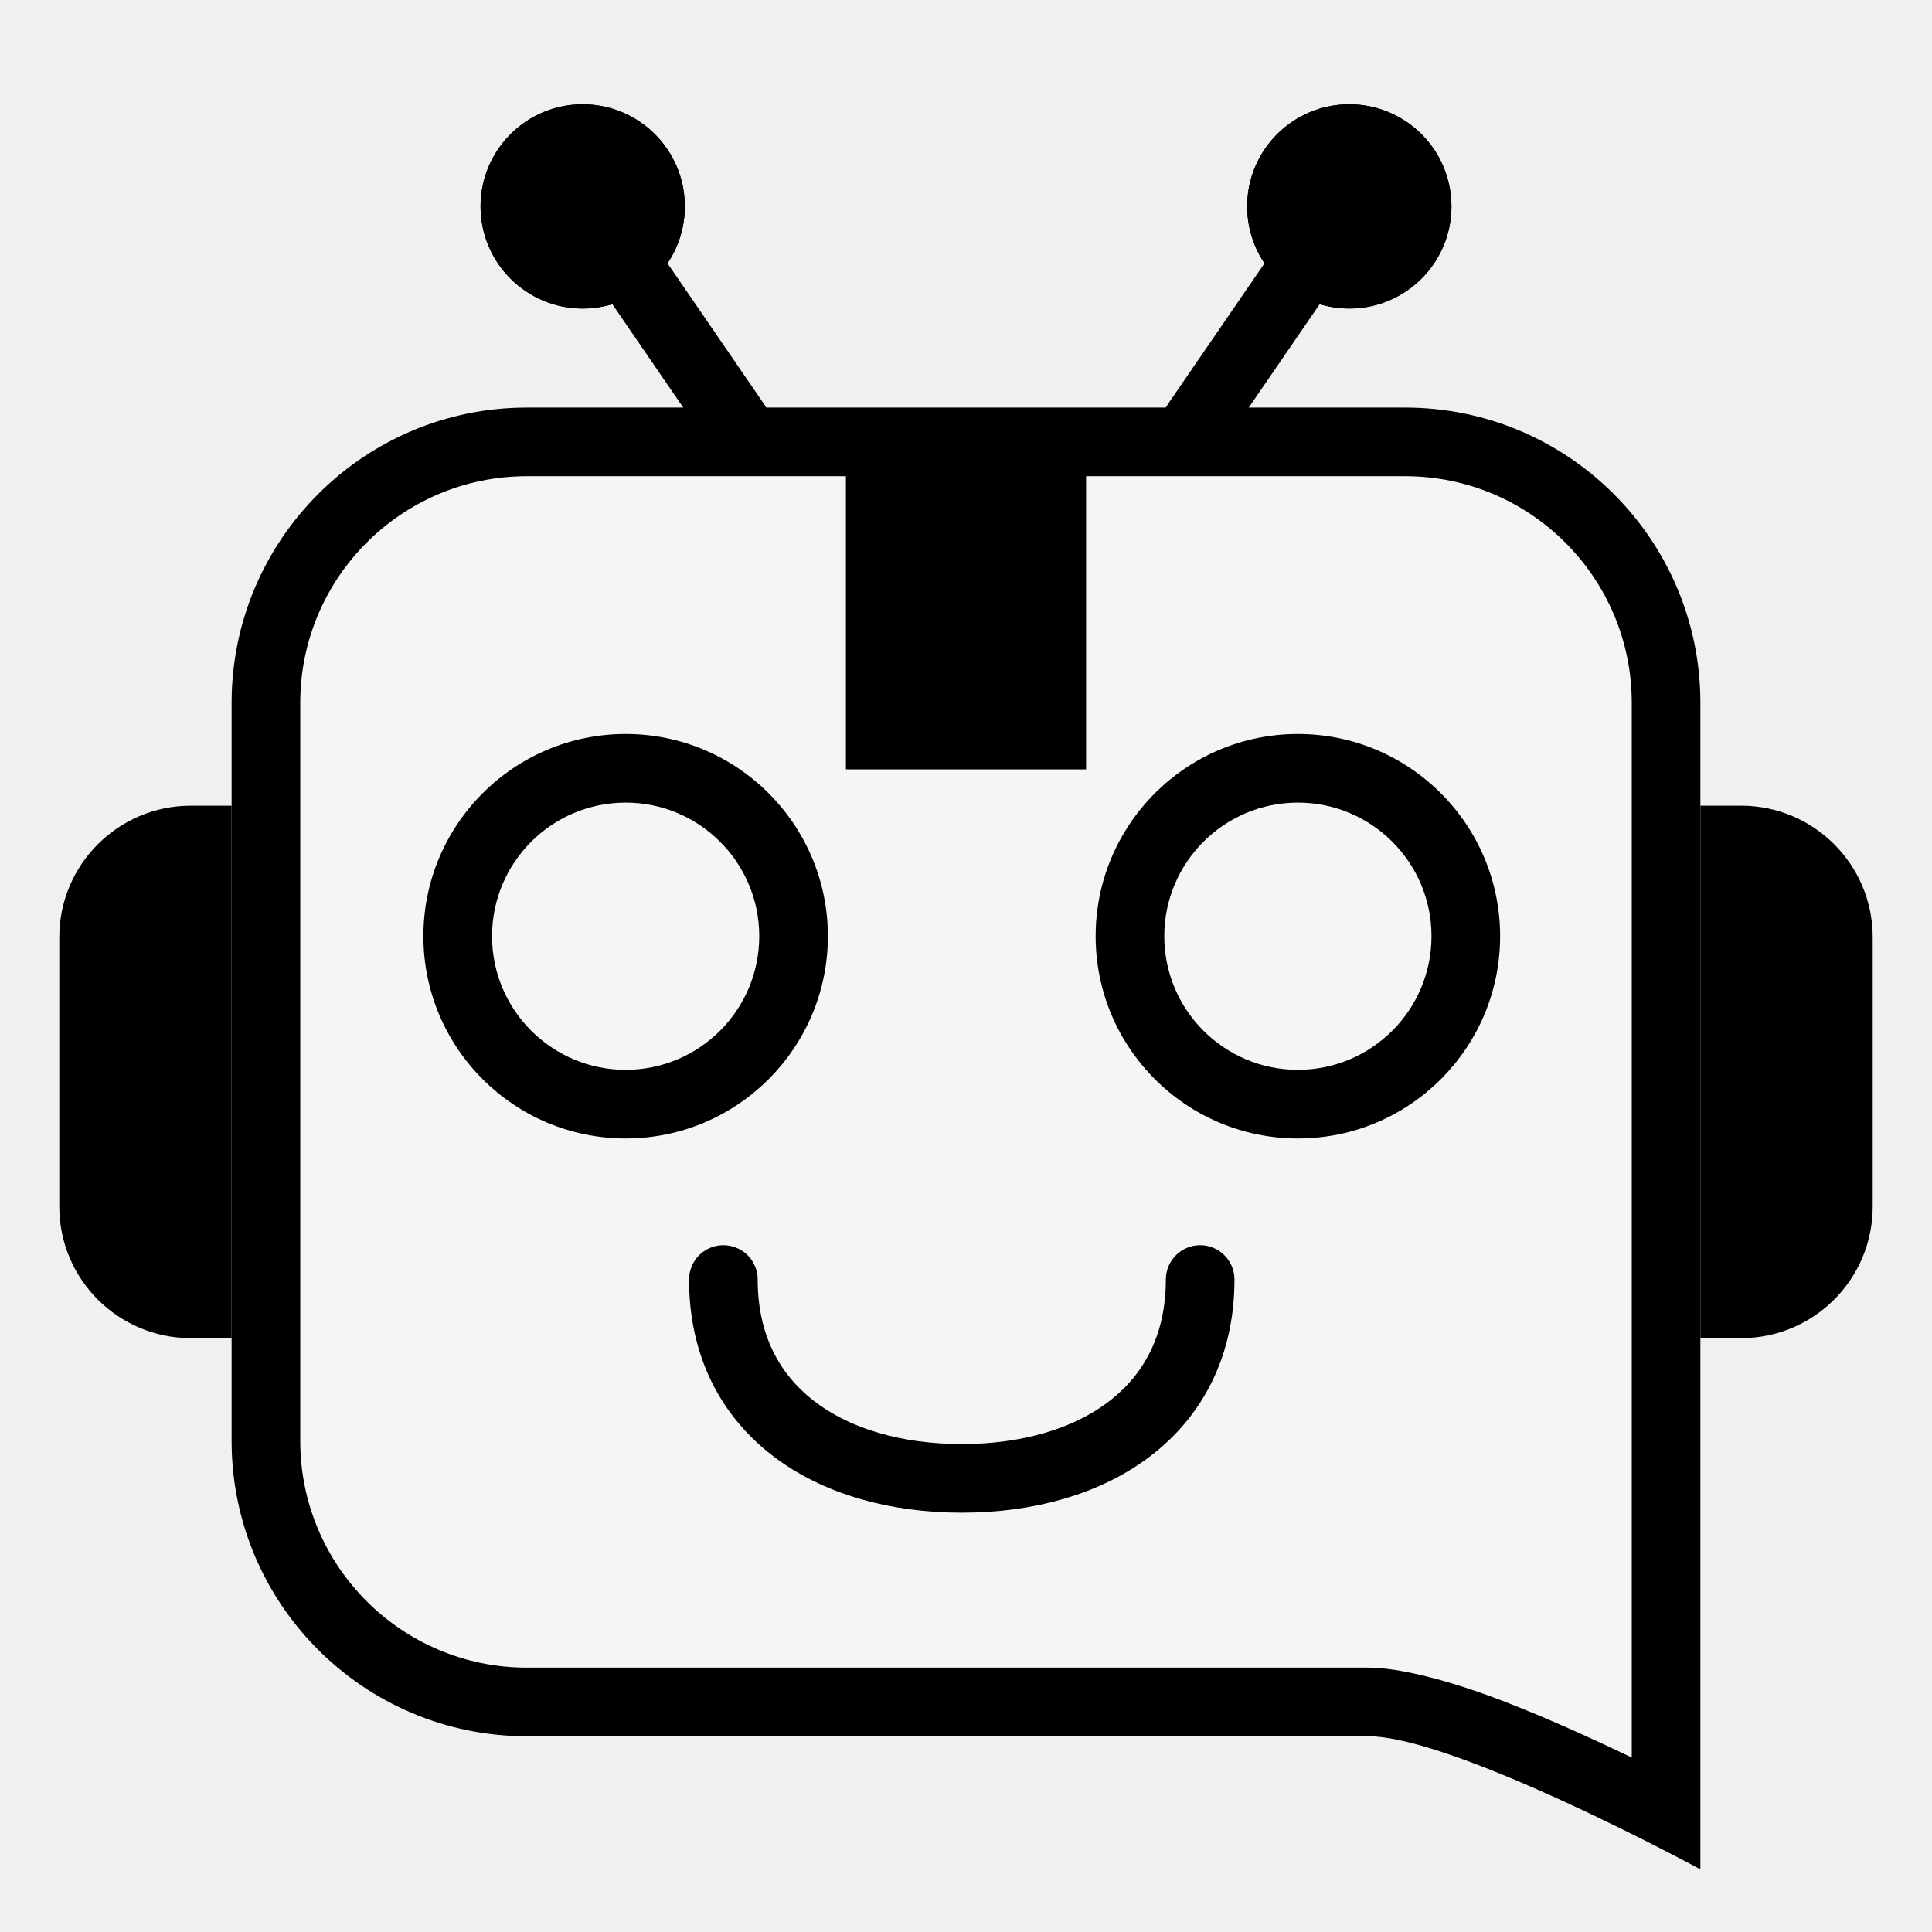
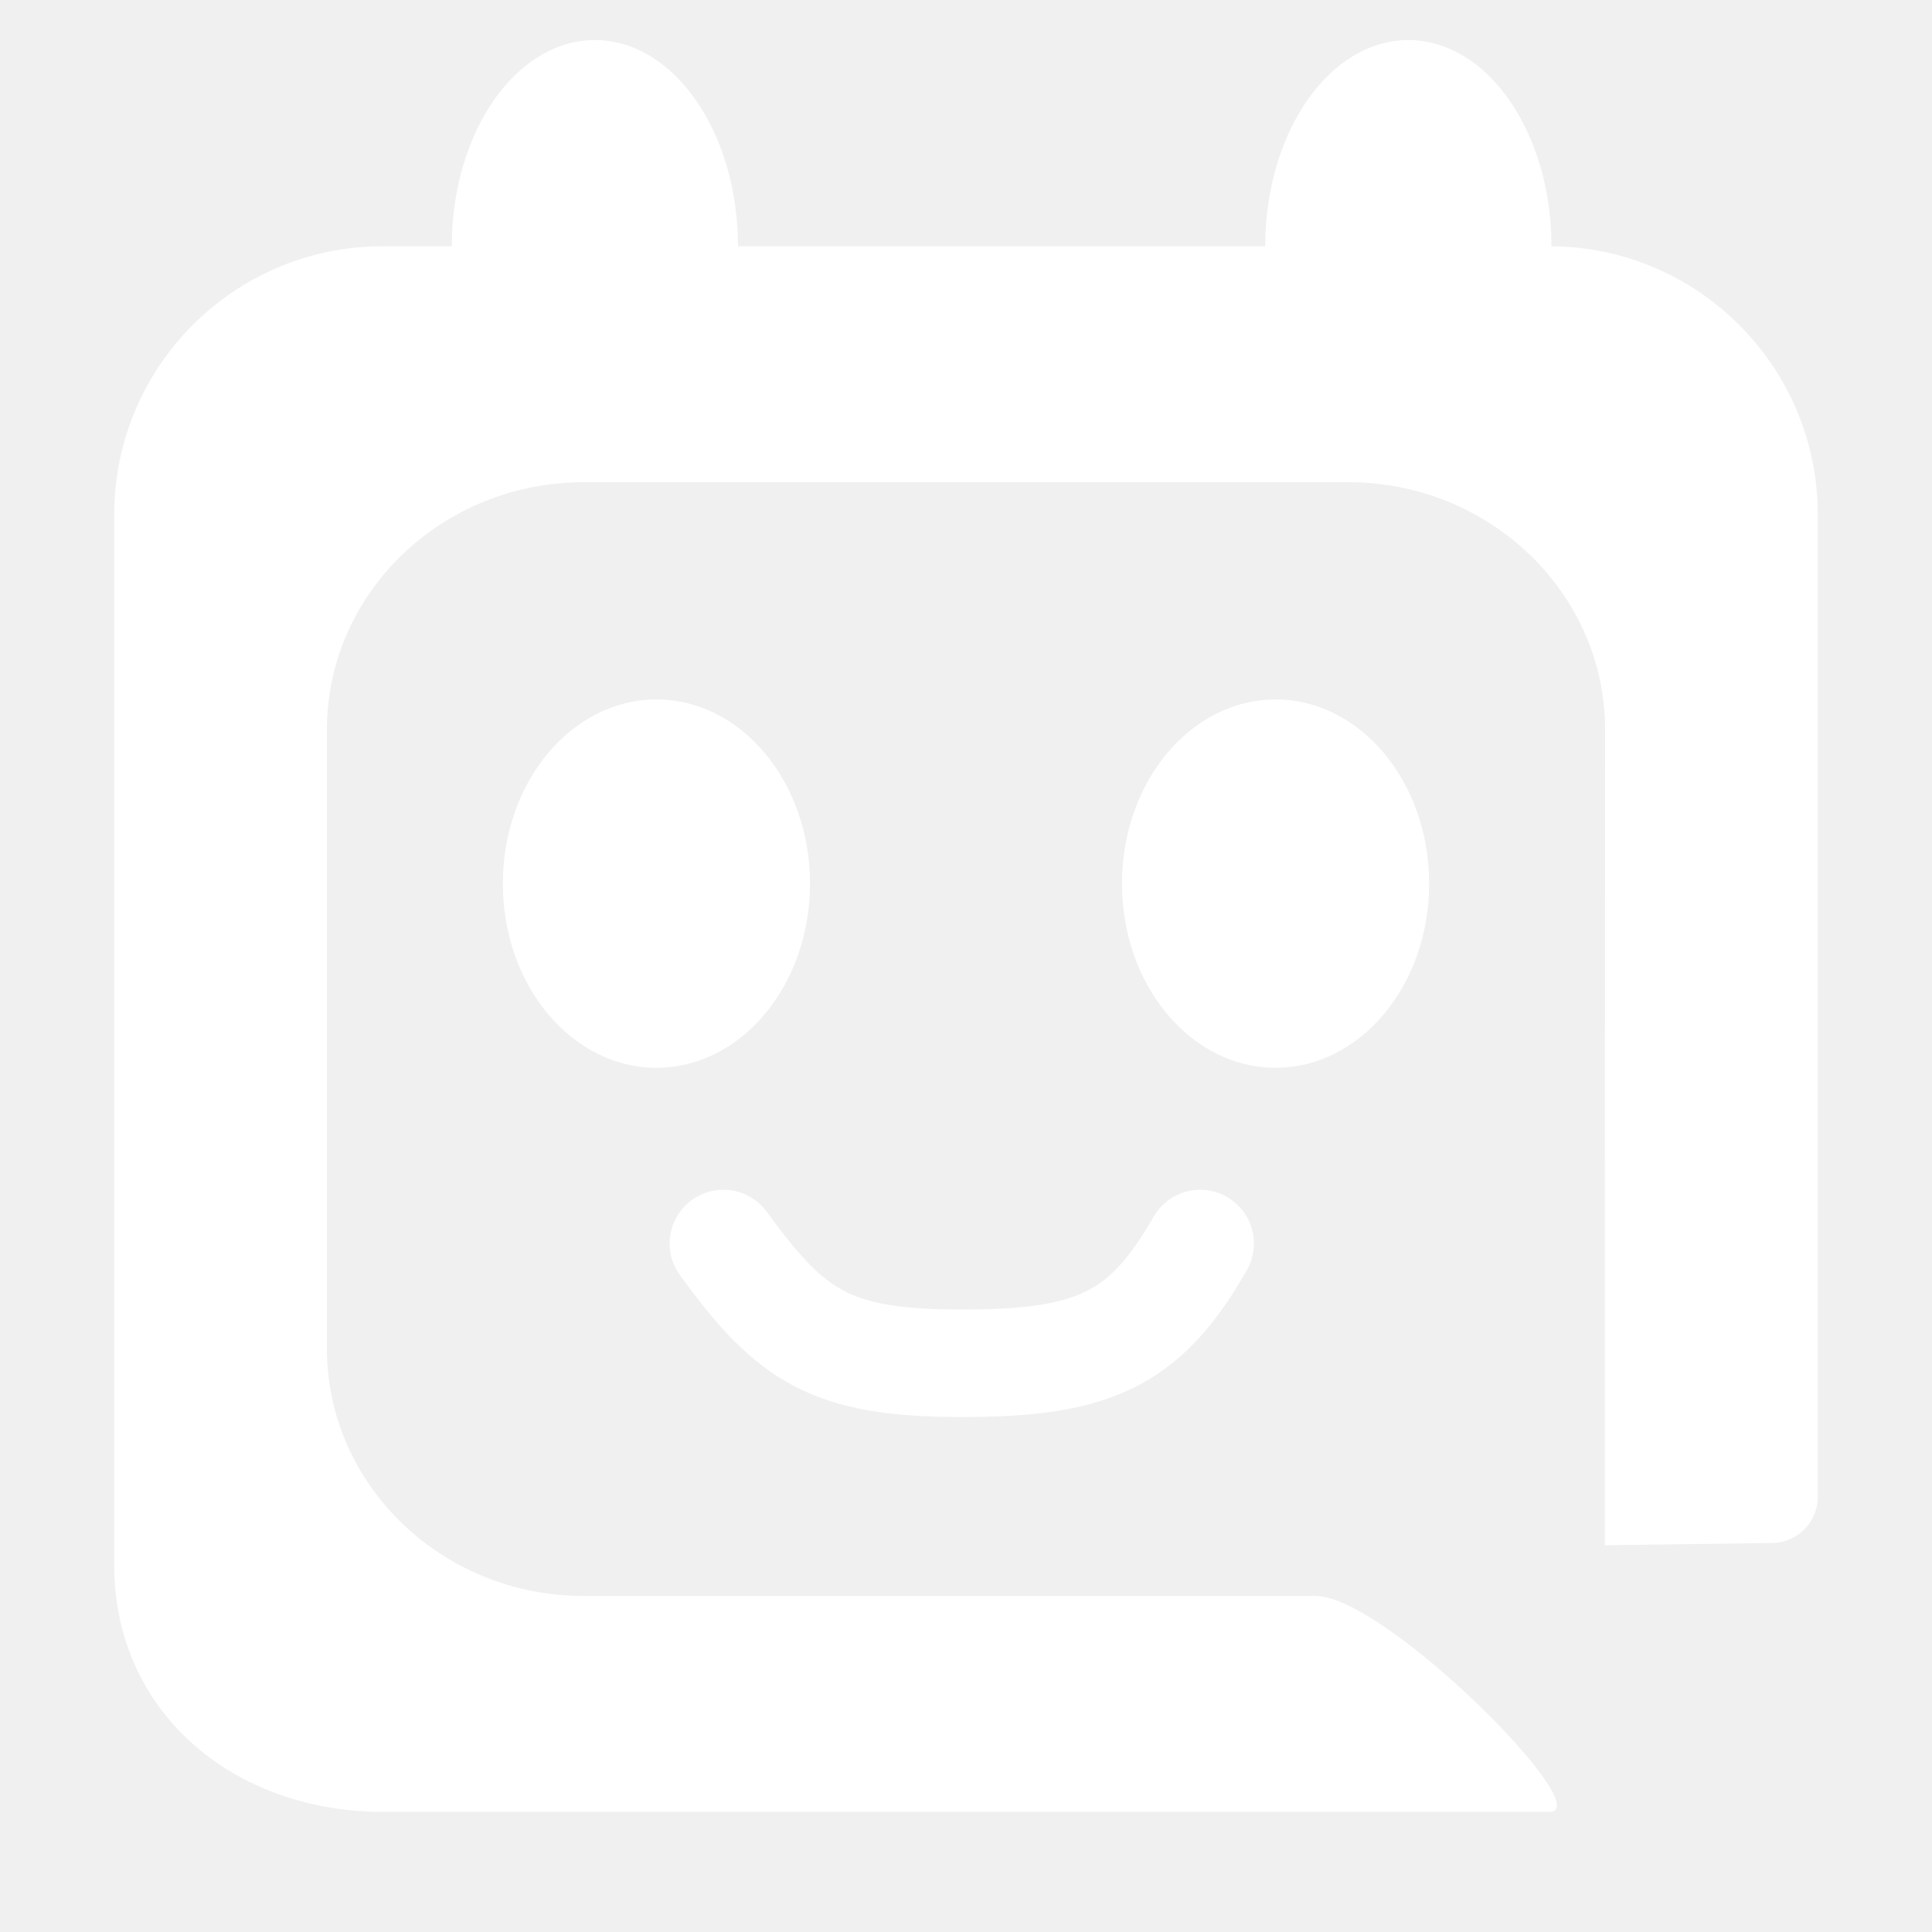
<svg xmlns="http://www.w3.org/2000/svg" width="100%" height="100%" viewBox="0 0 540 540" version="1.1" xml:space="preserve" style="fill-rule:evenodd;clip-rule:evenodd;stroke-linecap:round;stroke-linejoin:round;stroke-miterlimit:1.5;">
-   <path d="M523.427,261.96l-0,75.291c-0,20.289 -16.473,36.762 -36.763,36.762l-22.802,0c-20.29,0 -36.762,-16.473 -36.762,-36.762l-0,-75.291c-0,-20.29 16.472,-36.763 36.762,-36.763l22.802,0c20.29,0 36.763,16.473 36.763,36.763Z" />
-   <path d="M112.9,261.96l0,75.291c0,20.289 -16.472,36.762 -36.762,36.762l-22.802,0c-20.29,0 -36.763,-16.473 -36.763,-36.762l0,-75.291c0,-20.29 16.473,-36.763 36.763,-36.763l22.802,0c20.29,0 36.762,16.473 36.762,36.763Z" />
-   <path d="M475.263,196.447l0,326.039c0,-0 -68.606,-37.197 -92.888,-37.197l-235.112,0c-45.547,0 -82.526,-36.978 -82.526,-82.526l-0,-206.316c-0,-45.547 36.979,-82.526 82.526,-82.526l245.474,0c45.547,0 82.526,36.979 82.526,82.526Z" style="fill:#f5f5f5;" />
-   <path d="M475.263,196.447l0,326.039c0,-0 -68.606,-37.197 -92.888,-37.197l-235.112,0c-45.547,0 -82.526,-36.978 -82.526,-82.526l-0,-206.316c-0,-45.547 36.979,-82.526 82.526,-82.526l245.474,0c45.547,0 82.526,36.979 82.526,82.526Zm-19.183,0c0,-34.96 -28.383,-63.343 -63.343,-63.343l-245.474,0c-34.96,0 -63.343,28.383 -63.343,63.343l-0,206.316c-0,34.96 28.383,63.343 63.343,63.343l235.112,0c8.882,0 22.752,3.594 37.645,9.308c12.044,4.622 24.972,10.497 36.06,15.836l0,-294.803Z" />
-   <path d="M362.763,205.151c31.198,-0 56.526,25.328 56.526,56.526c0,31.198 -25.328,56.526 -56.526,56.526c-31.198,0 -56.526,-25.328 -56.526,-56.526c-0,-31.198 25.328,-56.526 56.526,-56.526Zm0,19.183c-20.61,-0 -37.343,16.733 -37.343,37.343c-0,20.61 16.733,37.343 37.343,37.343c20.61,0 37.343,-16.733 37.343,-37.343c0,-20.61 -16.733,-37.343 -37.343,-37.343Z" />
-   <path d="M174.869,205.151c31.197,-0 56.526,25.328 56.526,56.526c-0,31.198 -25.329,56.526 -56.526,56.526c-31.198,0 -56.527,-25.328 -56.527,-56.526c0,-31.198 25.329,-56.526 56.527,-56.526Zm-0,19.183c-20.611,-0 -37.344,16.733 -37.344,37.343c0,20.61 16.733,37.343 37.344,37.343c20.61,0 37.343,-16.733 37.343,-37.343c-0,-20.61 -16.733,-37.343 -37.343,-37.343Z" />
-   <path d="M335.447,357.632c0,36.775 -29.856,55.578 -66.631,55.578c-36.775,0 -66.632,-18.803 -66.632,-55.578" style="fill:none;stroke:#000;stroke-width:19.18px;" />
-   <rect x="236.436" y="125.831" width="67.127" height="89.211" />
+   <path d="M367.794,446.089c19.372,-0 79.3,60.327 65.279,60.327l-326.146,-0c-41.395,-0 -75.002,-27.608 -75.002,-69.003l-0,-293.58c-0,-41.395 33.607,-75.002 75.002,-75.002l326.146,-0c41.395,-0 75.002,33.607 75.002,75.002l0,274.526c0,7.063 -5.675,12.815 -12.737,12.91c-17.489,0.235 -46.798,0.629 -46.798,0.629l0.089,-227.939c-0,-38.182 -32.181,-69.181 -71.818,-69.181l-213.622,0c-39.637,0 -71.818,30.999 -71.818,69.181l0,172.95c0,38.181 32.181,69.18 71.818,69.18l204.605,-0Z" style="fill:#fff;" />
+   <ellipse cx="356.526" cy="246.976" rx="42.924" ry="51.474" style="fill:#fff;" />
+   <ellipse cx="183.474" cy="246.976" rx="42.924" ry="51.474" style="fill:#fff;" />
+   <path d="M335.447,347.562c-15.36,27.004 -29.856,33.482 -66.631,33.482c-36.775,-0 -47.769,-7.556 -66.632,-33.482" style="fill:none;stroke:#fff;stroke-width:30.04px;" />
  <g>
-     <path d="M334.308,118.44l33.563,-48.947" style="fill:none;stroke:#000;stroke-width:19.18px;" />
-     <circle cx="377.134" cy="57.692" r="28.552" />
-     <path d="M377.134,29.139c15.759,0 28.553,12.794 28.553,28.553c-0,15.758 -12.794,28.552 -28.553,28.552c-15.758,0 -28.552,-12.794 -28.552,-28.552c0,-15.759 12.794,-28.553 28.552,-28.553Zm0,19.183c-5.171,0 -9.369,4.199 -9.369,9.37c0,5.171 4.198,9.369 9.369,9.369c5.172,0 9.37,-4.198 9.37,-9.369c-0,-5.171 -4.198,-9.37 -9.37,-9.37Z" />
-   </g>
-   <g>
-     <path d="M205.692,118.44l-33.563,-48.947" style="fill:none;stroke:#000;stroke-width:19.18px;" />
-     <circle cx="162.866" cy="57.692" r="28.552" />
-     <path d="M162.866,29.139c15.758,0 28.552,12.794 28.552,28.553c-0,15.758 -12.794,28.552 -28.552,28.552c-15.759,0 -28.553,-12.794 -28.553,-28.552c0,-15.759 12.794,-28.553 28.553,-28.553Zm-0,19.183c-5.172,0 -9.37,4.199 -9.37,9.37c0,5.171 4.198,9.369 9.37,9.369c5.171,0 9.369,-4.198 9.369,-9.369c-0,-5.171 -4.198,-9.37 -9.369,-9.37Z" />
+     <ellipse cx="393.638" cy="68.831" rx="40" ry="57.631" style="fill:#fff;" />
+     <ellipse cx="166.271" cy="68.831" rx="40" ry="57.631" style="fill:#fff;" />
  </g>
</svg>
